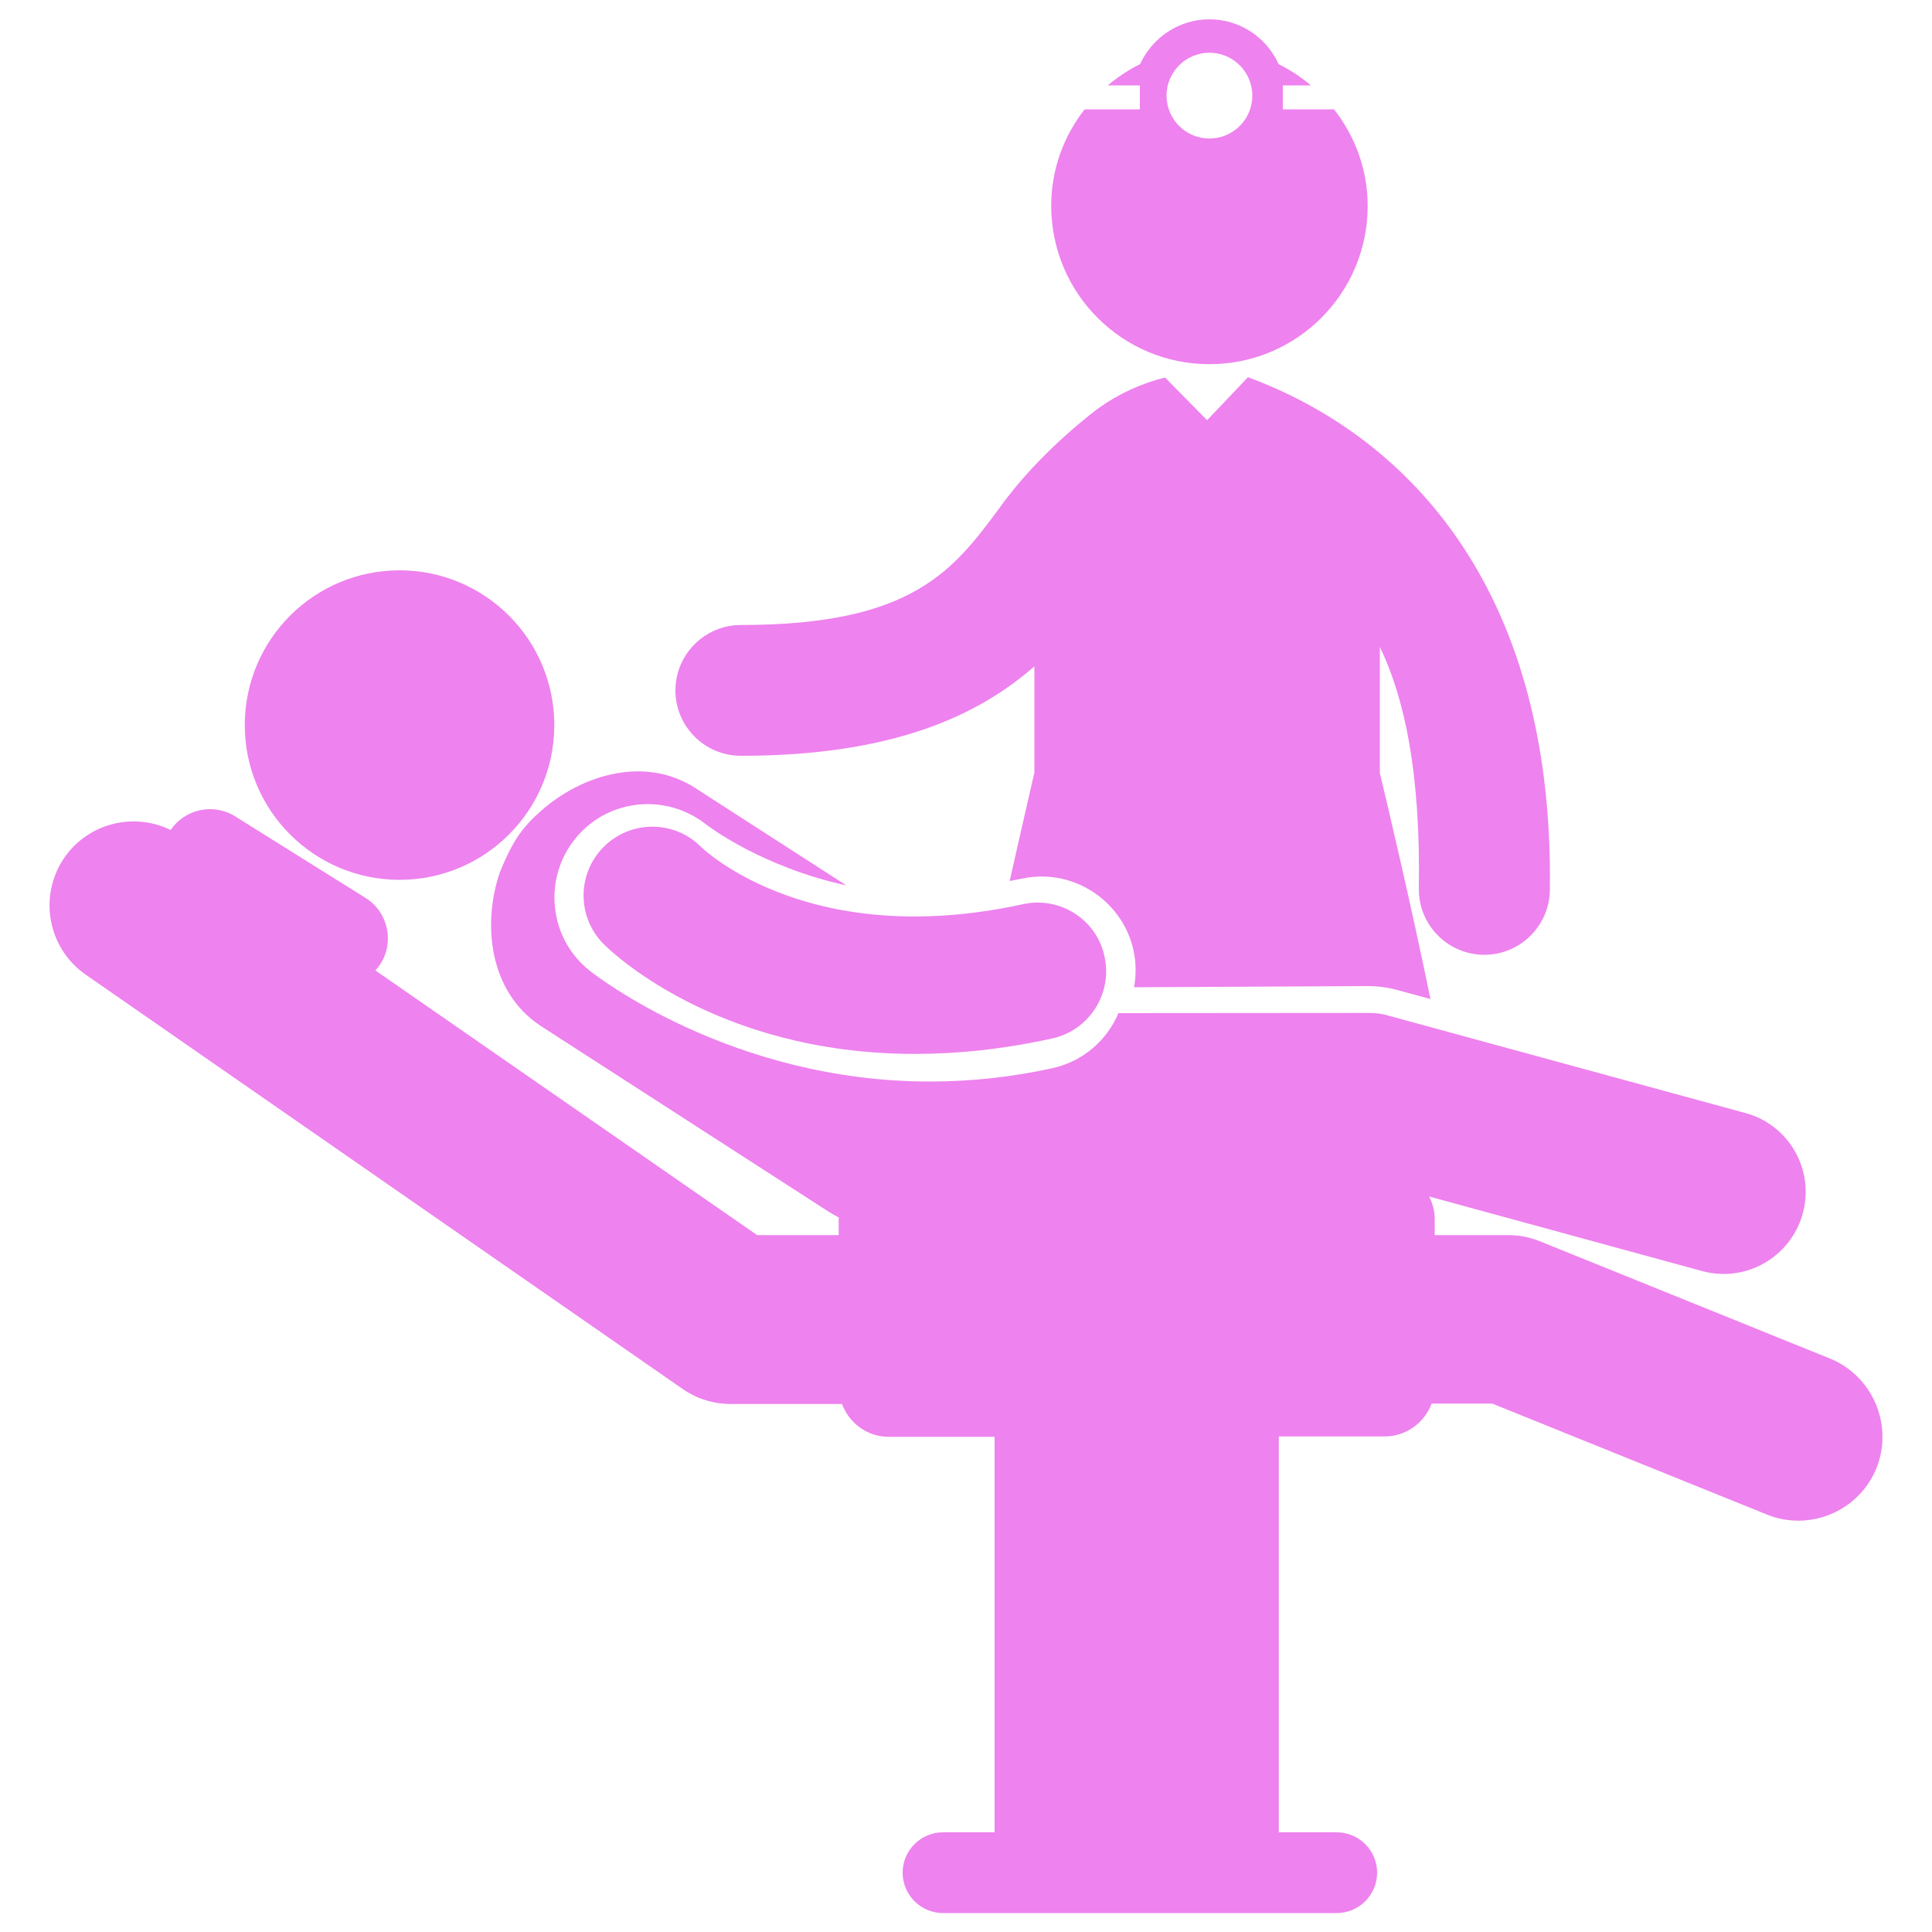
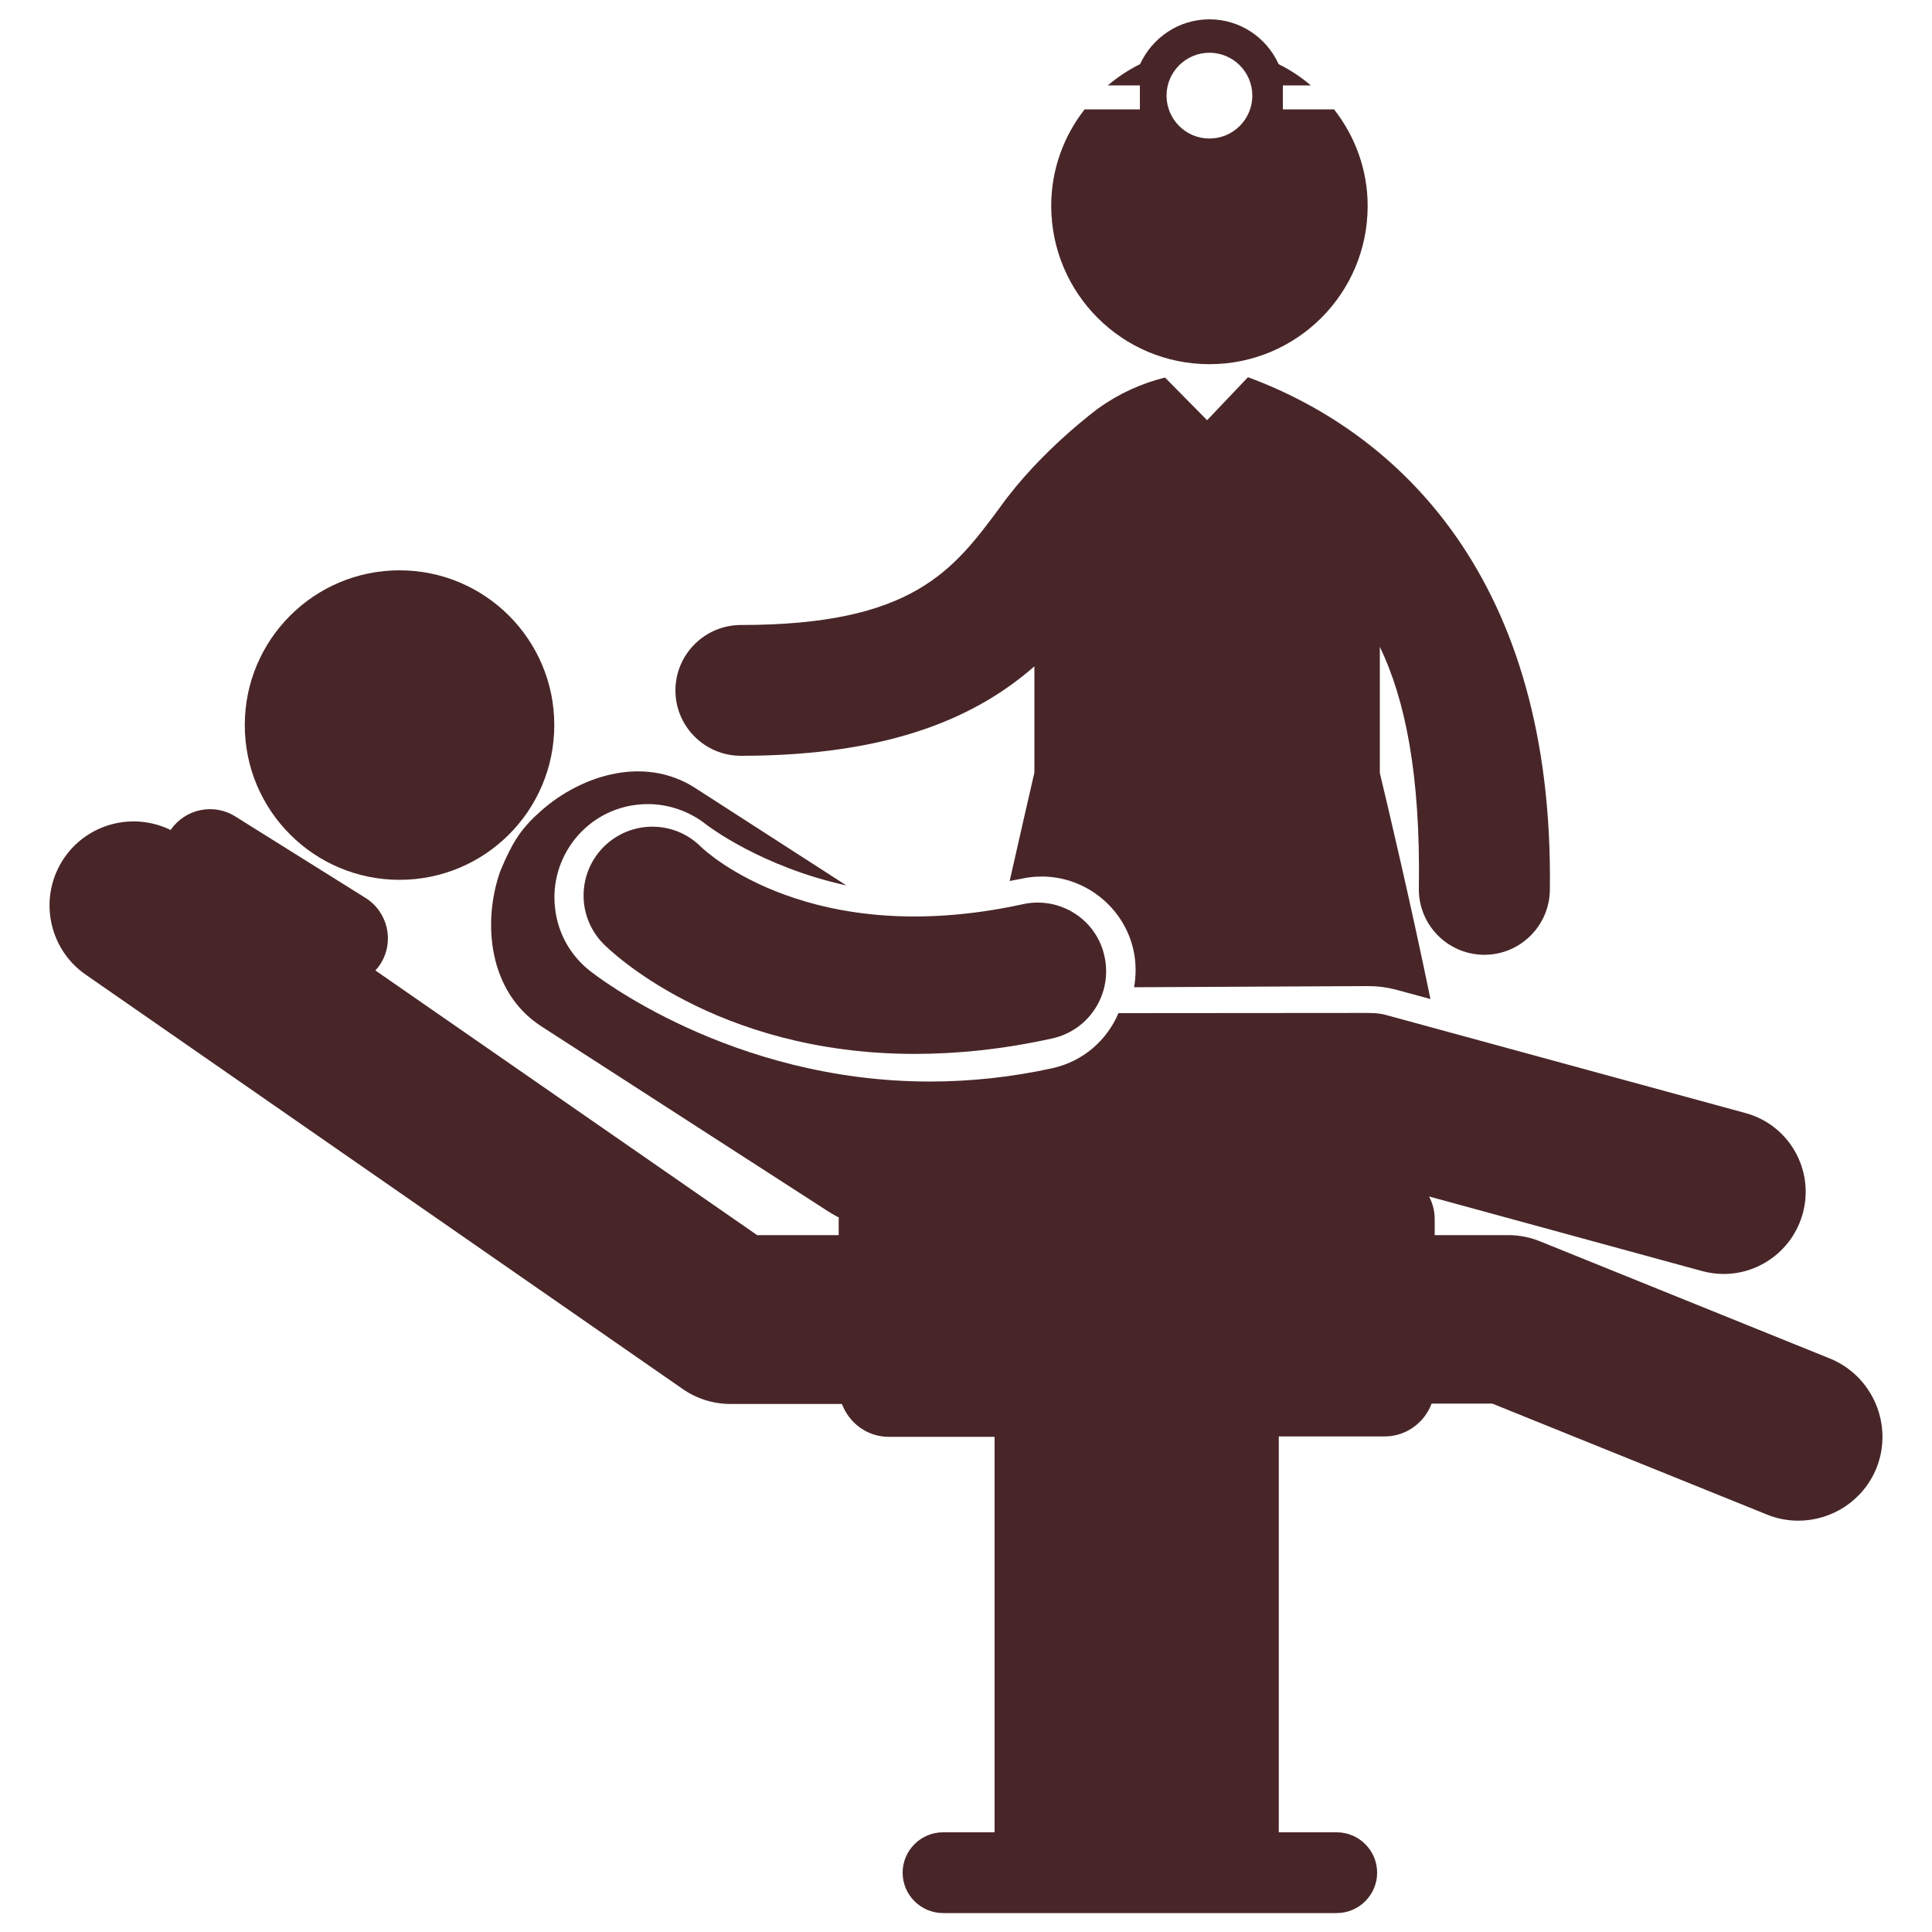
<svg xmlns="http://www.w3.org/2000/svg" version="1.1" x="0px" y="0px" viewBox="0 0 1000 1000" enable-background="new 0 0 1000 1000" xml:space="preserve">
  <g>
    <g>
-       <g>
-         <path d="M529.5,468c-109.3,23.9-163.9-27-166.7-29.7c-13.8-13.8-36.1-13.9-50.1-0.2c-14,13.8-14.2,36.3-0.5,50.3c2.7,2.8,57.5,57.1,161.3,57.1c21.6,0,45.3-2.3,71.1-8c19.2-4.2,31.3-23.2,27.1-42.4C567.7,476,548.7,463.8,529.5,468z" style="stroke:none; fill:#EE82EE;" />
-         <circle cx="206.8" cy="375.3" r="80.1" style="stroke:none; fill:#EE82EE;" />
-         <path d="M947,703.1l-149.9-60.6c-5.2-2.1-10.7-3.2-16.3-3.2h-38.2v-8.3c0-4.3-1.1-8.2-2.9-11.7L881,657.9c3.7,1,7.5,1.5,11.2,1.5c18.6,0,35.7-12.4,40.9-31.3c6.2-22.6-7.1-45.9-29.7-52l-186.2-50.8c-3.7-1-7.3-1-11.4-1l-126.9,0.1c-5.9,14-18.3,25-34.2,28.5c-20.9,4.6-42.3,6.9-63.4,6.9c-103,0-173.2-55.1-176.1-57.4c-10.1-8-16.5-19.5-17.9-32.4c-1.5-12.8,2.2-25.5,10.2-35.6c9.2-11.6,23-18.2,37.8-18.2c10.8,0,21.5,3.7,30,10.4c1.4,1.1,29,22.1,72.8,31.7l-78.2-50.4c-27.6-17.8-61.6-5.5-81.6,13.4c0,0-6.7,5.7-11.4,13.4c-4.5,7.3-8,16.4-8,16.4l-0.1,0.2c-9.1,26.2-6.1,62.2,21.5,80l148.5,95.8c1.8,1.1,3.6,2.2,5.4,3.1c0,0.3-0.1,0.6-0.1,0.8v8.3h-42.2L194.3,502.3c1-1.1,1.9-2.2,2.7-3.5c7.3-11.6,3.7-26.9-7.9-34.1l-67.3-42.1c-11.3-7.1-26-3.9-33.5,7c-19-9.3-42.4-3.7-54.9,14.2c-13.7,19.8-8.8,47,11,60.7l308.9,214.4c7.3,5.1,16,7.8,24.9,7.8h57.6c3.7,9.9,13.1,17,24.2,17h54.8v204.7h-26.7c-11.5,0-20.9,9.4-20.9,20.9c0,11.5,9.4,20.9,20.9,20.9h203.8c11.5,0,20.9-9.4,20.9-20.9c0-11.5-9.4-20.9-20.9-20.9h-30V743.5h54.8c11.1,0,20.6-7.1,24.3-17h31.4l142.1,57.4c5.3,2.2,10.9,3.2,16.3,3.2c17.3,0,33.6-10.3,40.5-27.3C980.1,737.5,969.3,712.1,947,703.1z" style="stroke:none; fill:#EE82EE;" />
-         <path d="M383.5,391.2c79.3,0,123.2-21.2,151.9-46.3v55c-2.6,11-7.2,31.5-12.8,56.1c2.1-0.4,4.2-0.8,6.3-1.2c3.4-0.8,6.9-1.1,10.4-1.1c22.6,0,42.6,16.1,47.4,38.2c1.4,6.5,1.4,12.9,0.3,19.1l120.8-0.6c5.3,0,10,0.6,14.9,1.9l17.7,4.8c-10.1-49.1-21.5-97.4-26.2-117v-65.3c13,27,21.1,65.7,20.2,125c-0.3,18.7,14.7,34.1,33.4,34.4c0.2,0,0.3,0,0.5,0c18.5,0,33.6-14.9,33.9-33.4c2.3-161.2-78.5-236.8-156.1-265.5c-0.1,0-0.2,0-0.2,0l-21.1,22.2L603,195.4c-12.1,3-24,8.4-34.3,15.8c-0.3,0.2-30.1,22-50.9,51.1c-24.3,32.8-45.2,61.2-134.3,61.2c-18.7,0-33.9,15.2-33.9,33.9C349.6,376,364.8,391.2,383.5,391.2z" style="stroke:none; fill:#EE82EE;" />
-         <path d="M626,188.5c45.2,0,81.9-36.6,81.9-81.9c0-18.9-6.6-36.2-17.4-50h-26.5V44.2h14.5c-5.1-4.3-10.6-8-16.7-11C655.7,19.6,642,10,626,10c-15.9,0-29.6,9.5-35.9,23.2c-6.1,3-11.6,6.7-16.7,11h16.6v12.4h-28.6c-10.8,13.8-17.3,31.1-17.3,50C544.2,151.9,580.8,188.5,626,188.5z M626,27.3c12.3,0,22.2,10,22.2,22.2c0,12.3-10,22.2-22.2,22.2c-12.3,0-22.2-10-22.2-22.2C603.8,37.2,613.8,27.3,626,27.3z" style="stroke:none; fill:#EE82EE;" />
+       <g style="stroke:none; fill: #482628;">
+         <path d="M529.5,468c-109.3,23.9-163.9-27-166.7-29.7c-13.8-13.8-36.1-13.9-50.1-0.2c-14,13.8-14.2,36.3-0.5,50.3c2.7,2.8,57.5,57.1,161.3,57.1c21.6,0,45.3-2.3,71.1-8c19.2-4.2,31.3-23.2,27.1-42.4C567.7,476,548.7,463.8,529.5,468z" />
+         <circle cx="206.8" cy="375.3" r="80.1" />
+         <path d="M947,703.1l-149.9-60.6c-5.2-2.1-10.7-3.2-16.3-3.2h-38.2v-8.3c0-4.3-1.1-8.2-2.9-11.7L881,657.9c3.7,1,7.5,1.5,11.2,1.5c18.6,0,35.7-12.4,40.9-31.3c6.2-22.6-7.1-45.9-29.7-52l-186.2-50.8c-3.7-1-7.3-1-11.4-1l-126.9,0.1c-5.9,14-18.3,25-34.2,28.5c-20.9,4.6-42.3,6.9-63.4,6.9c-103,0-173.2-55.1-176.1-57.4c-10.1-8-16.5-19.5-17.9-32.4c-1.5-12.8,2.2-25.5,10.2-35.6c9.2-11.6,23-18.2,37.8-18.2c10.8,0,21.5,3.7,30,10.4c1.4,1.1,29,22.1,72.8,31.7l-78.2-50.4c-27.6-17.8-61.6-5.5-81.6,13.4c0,0-6.7,5.7-11.4,13.4c-4.5,7.3-8,16.4-8,16.4l-0.1,0.2c-9.1,26.2-6.1,62.2,21.5,80l148.5,95.8c1.8,1.1,3.6,2.2,5.4,3.1c0,0.3-0.1,0.6-0.1,0.8v8.3h-42.2L194.3,502.3c1-1.1,1.9-2.2,2.7-3.5c7.3-11.6,3.7-26.9-7.9-34.1l-67.3-42.1c-11.3-7.1-26-3.9-33.5,7c-19-9.3-42.4-3.7-54.9,14.2c-13.7,19.8-8.8,47,11,60.7l308.9,214.4c7.3,5.1,16,7.8,24.9,7.8h57.6c3.7,9.9,13.1,17,24.2,17h54.8v204.7h-26.7c-11.5,0-20.9,9.4-20.9,20.9c0,11.5,9.4,20.9,20.9,20.9h203.8c11.5,0,20.9-9.4,20.9-20.9c0-11.5-9.4-20.9-20.9-20.9h-30V743.5h54.8c11.1,0,20.6-7.1,24.3-17h31.4l142.1,57.4c5.3,2.2,10.9,3.2,16.3,3.2c17.3,0,33.6-10.3,40.5-27.3C980.1,737.5,969.3,712.1,947,703.1z" />
+         <path d="M383.5,391.2c79.3,0,123.2-21.2,151.9-46.3v55c-2.6,11-7.2,31.5-12.8,56.1c2.1-0.4,4.2-0.8,6.3-1.2c3.4-0.8,6.9-1.1,10.4-1.1c22.6,0,42.6,16.1,47.4,38.2c1.4,6.5,1.4,12.9,0.3,19.1l120.8-0.6c5.3,0,10,0.6,14.9,1.9l17.7,4.8c-10.1-49.1-21.5-97.4-26.2-117v-65.3c13,27,21.1,65.7,20.2,125c-0.3,18.7,14.7,34.1,33.4,34.4c0.2,0,0.3,0,0.5,0c18.5,0,33.6-14.9,33.9-33.4c2.3-161.2-78.5-236.8-156.1-265.5c-0.1,0-0.2,0-0.2,0l-21.1,22.2L603,195.4c-12.1,3-24,8.4-34.3,15.8c-0.3,0.2-30.1,22-50.9,51.1c-24.3,32.8-45.2,61.2-134.3,61.2c-18.7,0-33.9,15.2-33.9,33.9C349.6,376,364.8,391.2,383.5,391.2z" />
+         <path d="M626,188.5c45.2,0,81.9-36.6,81.9-81.9c0-18.9-6.6-36.2-17.4-50h-26.5V44.2h14.5c-5.1-4.3-10.6-8-16.7-11C655.7,19.6,642,10,626,10c-15.9,0-29.6,9.5-35.9,23.2c-6.1,3-11.6,6.7-16.7,11h16.6v12.4h-28.6c-10.8,13.8-17.3,31.1-17.3,50C544.2,151.9,580.8,188.5,626,188.5z M626,27.3c12.3,0,22.2,10,22.2,22.2c0,12.3-10,22.2-22.2,22.2c-12.3,0-22.2-10-22.2-22.2C603.8,37.2,613.8,27.3,626,27.3z" />
      </g>
    </g>
    <g />
    <g />
    <g />
    <g />
    <g />
    <g />
    <g />
    <g />
    <g />
    <g />
    <g />
    <g />
    <g />
    <g />
    <g />
  </g>
</svg>
